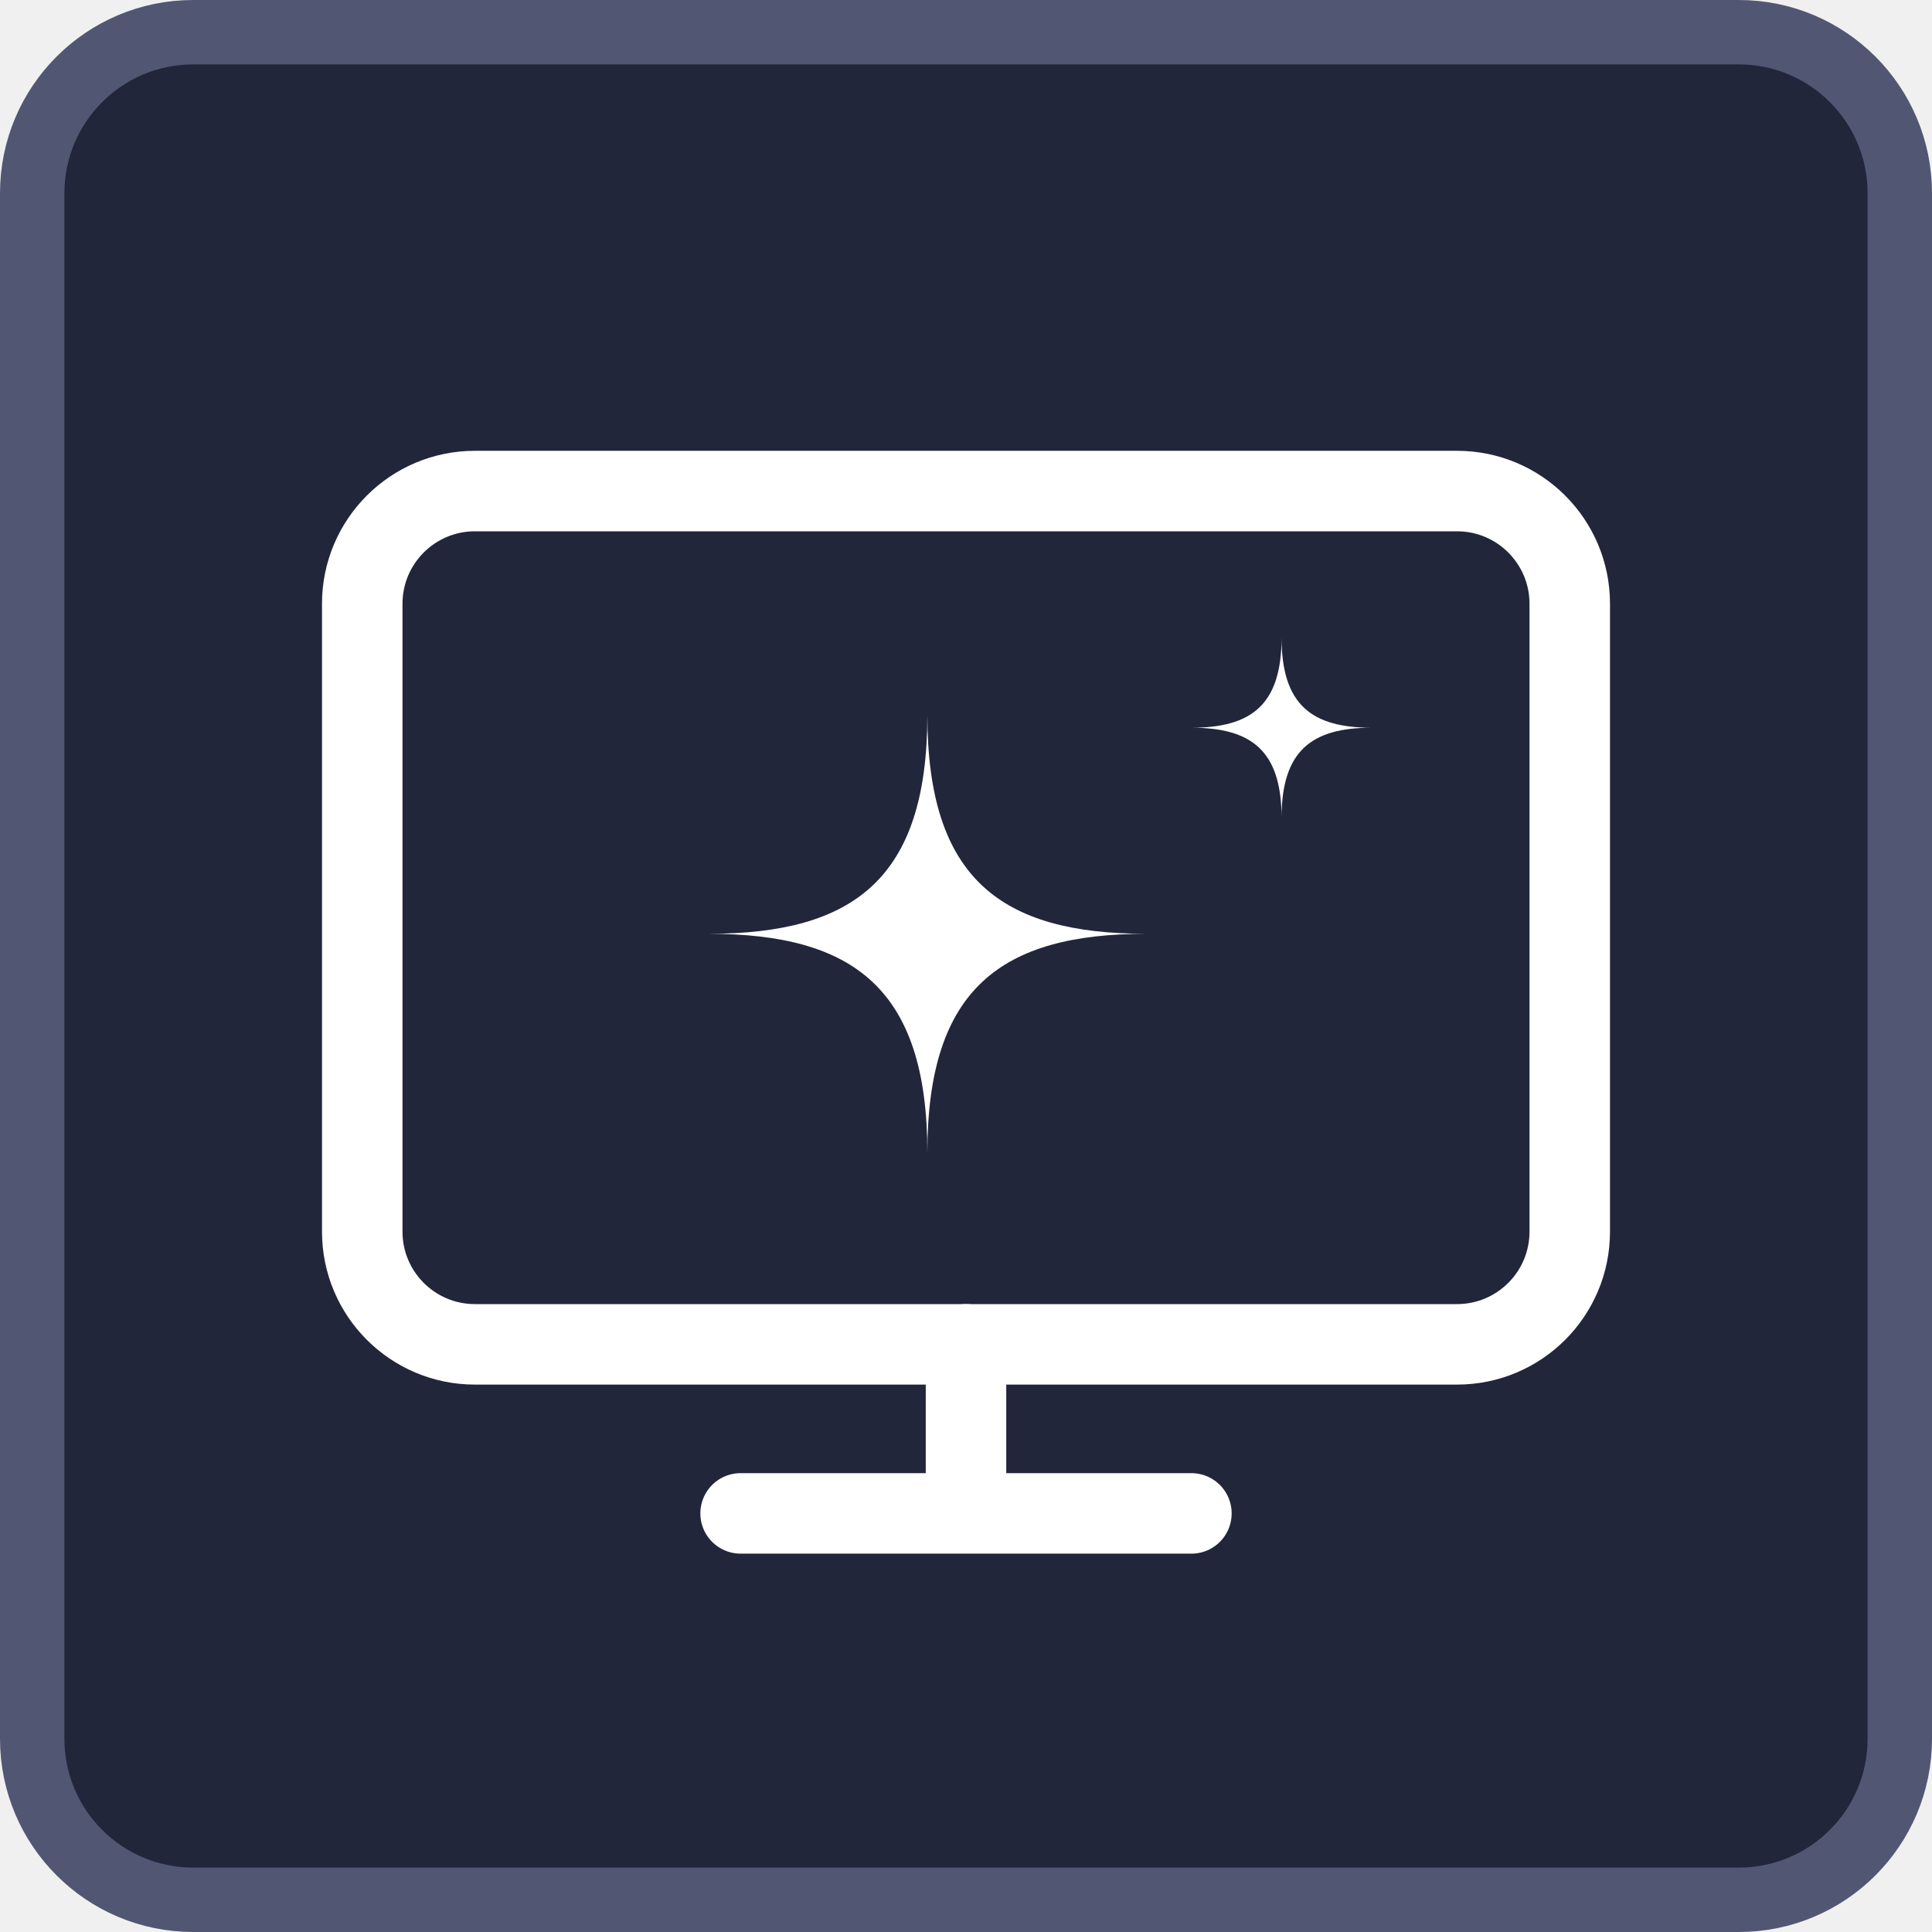
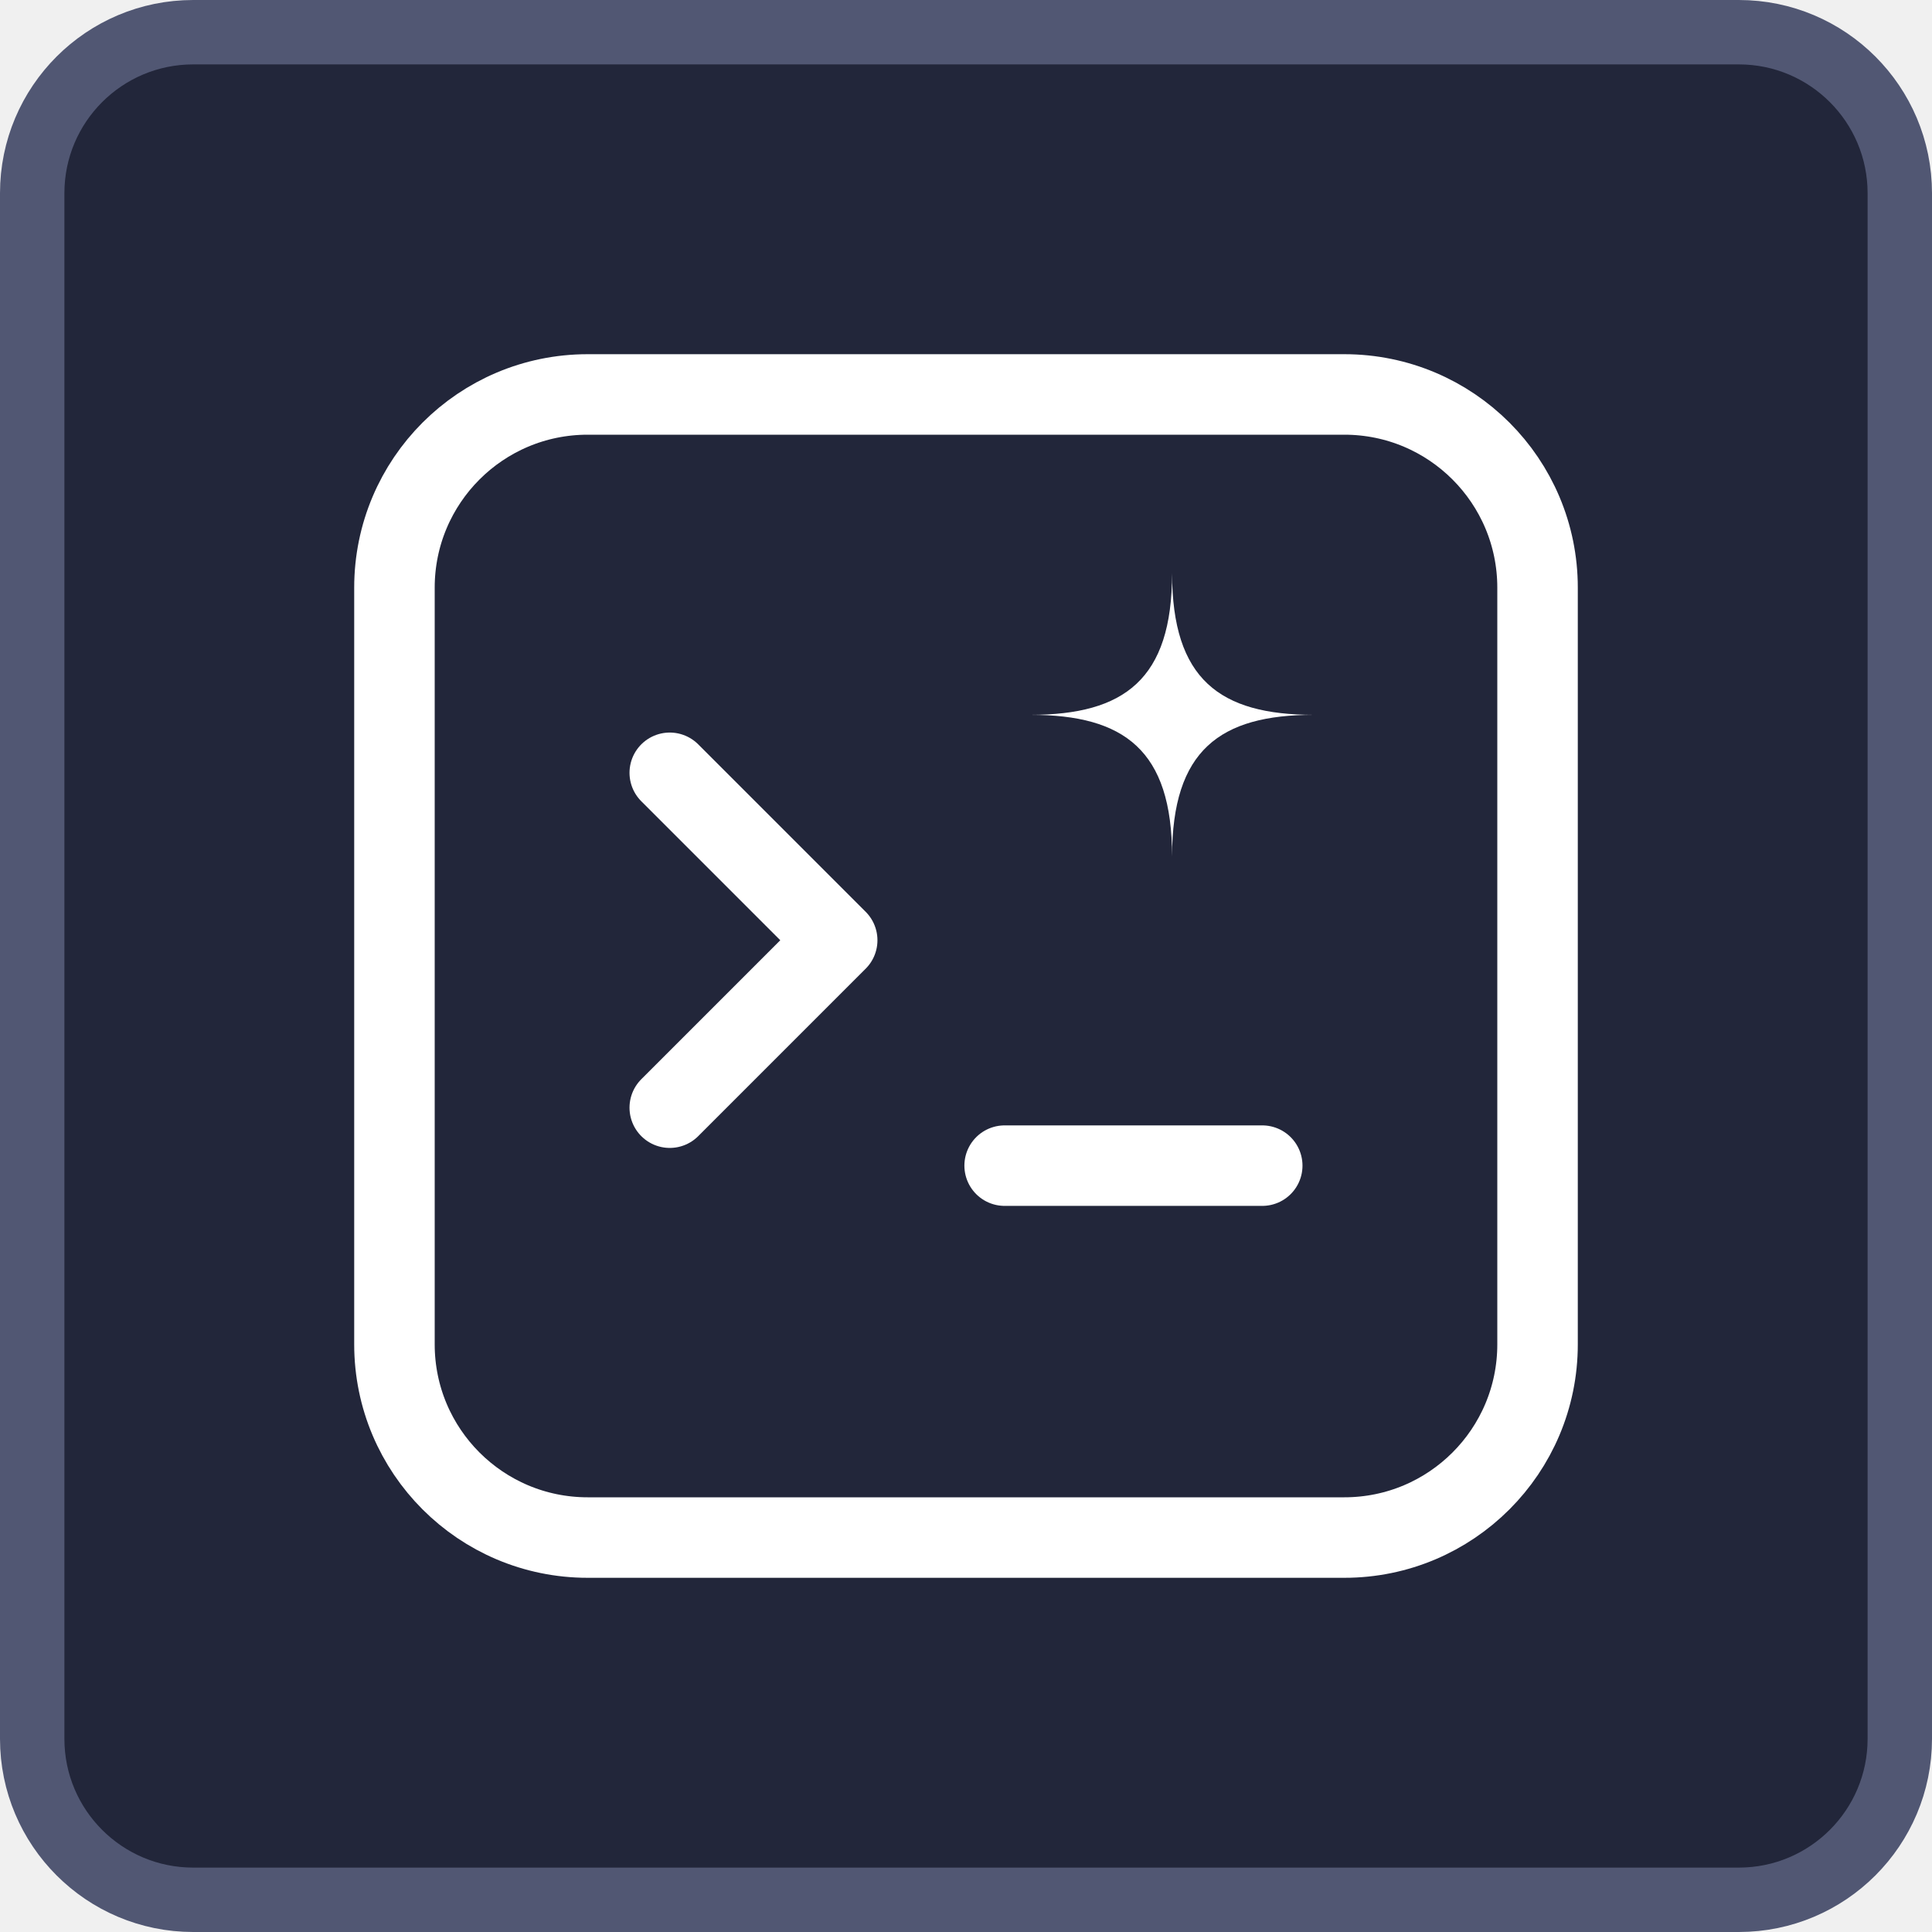
- <svg xmlns="http://www.w3.org/2000/svg" width="100%" height="100%" viewBox="0 0 32 32" fill="none">
-   <g transform="scale(1.066667)">
-     <rect x="0.5" y="0.5" width="29" height="29" rx="2.5" fill="#22263A" stroke="#515773" />
-     <rect x="5.625" y="7.625" width="18.75" height="13.25" rx="1.75" stroke="#fff" stroke-width="1.25" />
-     <path d="M15 20.875V23.5M11.5 23.5h7" stroke="#fff" stroke-width="1.25" stroke-linecap="round" />
-     <path d="M14.4 11.1c0 2.55-1.15 3.4-3.4 3.4 2.25 0 3.4.85 3.4 3.4 0-2.55 1.15-3.4 3.4-3.4-2.25 0-3.4-.85-3.4-3.4z" fill="#fff" />
-     <path d="M19.9 9.9c0 1.05-.475 1.4-1.4 1.4.925 0 1.4.35 1.4 1.4 0-1.05.475-1.4 1.4-1.4-.925 0-1.4-.35-1.4-1.4z" fill="#fff" />
-   </g>
+ <svg xmlns="http://www.w3.org/2000/svg" viewBox="0 0 30 30" fill="none">
+   <rect x=".5" y=".5" width="29" height="29" rx="2.5" fill="#22263A" stroke="#515773" />
+   <rect x="6.125" y="6.125" width="17.75" height="17.75" rx="3" stroke="#fff" stroke-width="1.25" />
+   <path d="M10.4 12l2.6 2.6-2.6 2.6" stroke="#fff" stroke-width="1.25" stroke-linecap="round" stroke-linejoin="round" />
+   <path d="M15.6 18.1h4" stroke="#fff" stroke-width="1.25" stroke-linecap="round" />
+   <path d="M18.2 8.9c0 1.65-.742 2.2-2.2 2.2 1.458 0 2.2.55 2.2 2.2 0-1.65.742-2.2 2.2-2.2-1.458 0-2.2-.55-2.2-2.2z" fill="#fff" />
</svg>
